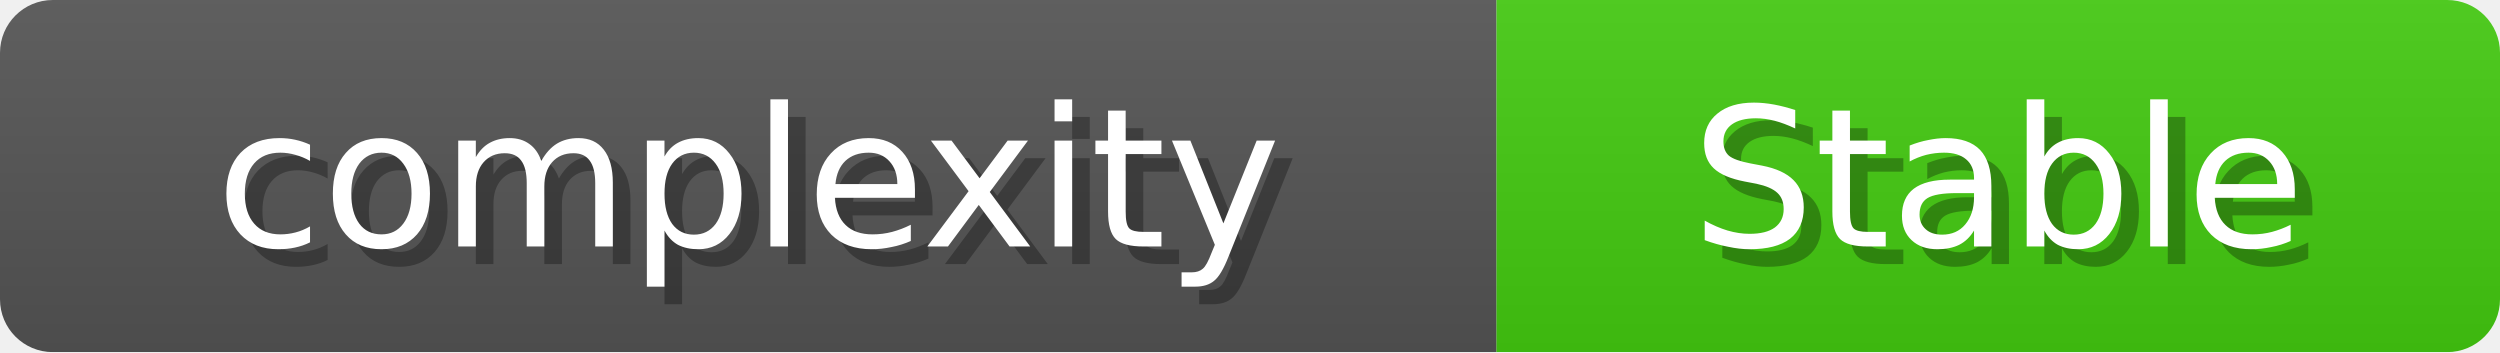
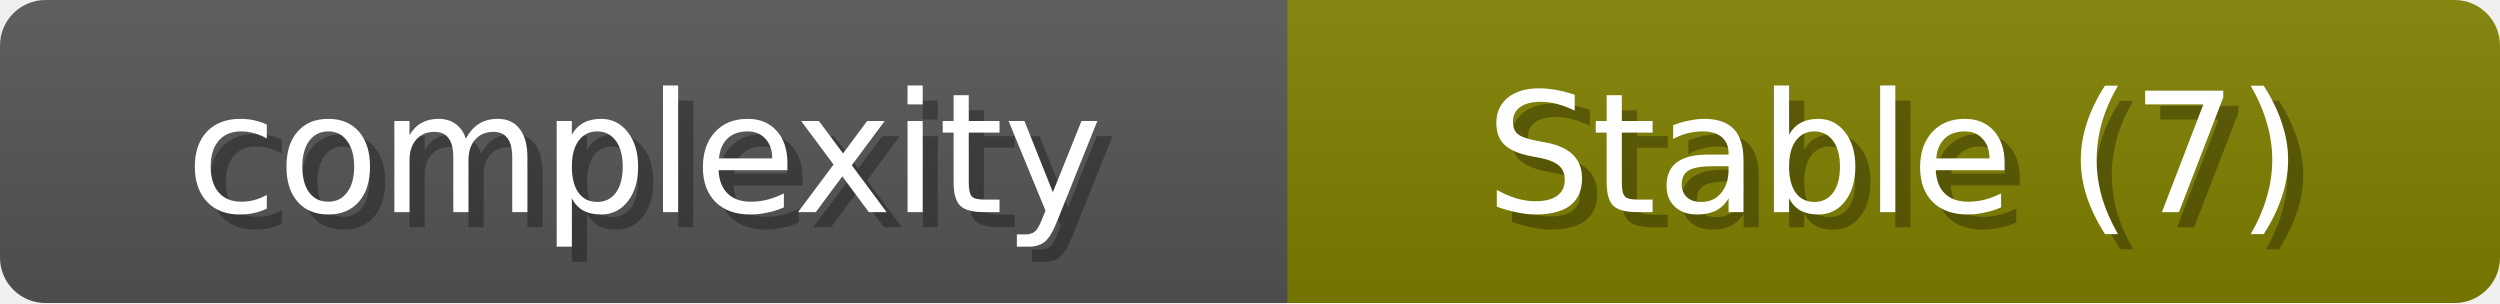
- <svg xmlns="http://www.w3.org/2000/svg" width="142" height="20">
+ <svg xmlns="http://www.w3.org/2000/svg" width="165" height="20">
  <linearGradient id="b" x2="0" y2="100%">
    <stop offset="0" stop-color="#bbb" stop-opacity=".1" />
    <stop offset="1" stop-opacity=".1" />
  </linearGradient>
  <mask id="anybadge_1">
-     <rect width="142" height="20" rx="3" fill="#fff" />
+     <rect width="165" height="20" rx="3" fill="#fff" />
  </mask>
  <g mask="url(#anybadge_1)">
    <path fill="#555" d="M0 0h85v20H0z" />
-     <path fill="#4c1" d="M85 0h57v20H85z" />
-     <path fill="url(#b)" d="M0 0h142v20H0z" />
+     <path fill="#808000" d="M85 0h80v20H85z" />
+     <path fill="url(#b)" d="M0 0h165v20H0z" />
  </g>
  <g fill="#fff" text-anchor="middle" font-family="DejaVu Sans,Verdana,Geneva,sans-serif" font-size="11">
    <text x="43.5" y="15" fill="#010101" fill-opacity=".3">complexity</text>
    <text x="42.5" y="14">complexity</text>
  </g>
  <g fill="#fff" text-anchor="middle" font-family="DejaVu Sans,Verdana,Geneva,sans-serif" font-size="11">
-     <text x="114.5" y="15" fill="#010101" fill-opacity=".3">Stable</text>
-     <text x="113.5" y="14">Stable</text>
+     <text x="126.0" y="15" fill="#010101" fill-opacity=".3">Stable (7)</text>
+     <text x="125.0" y="14">Stable (7)</text>
  </g>
</svg>
